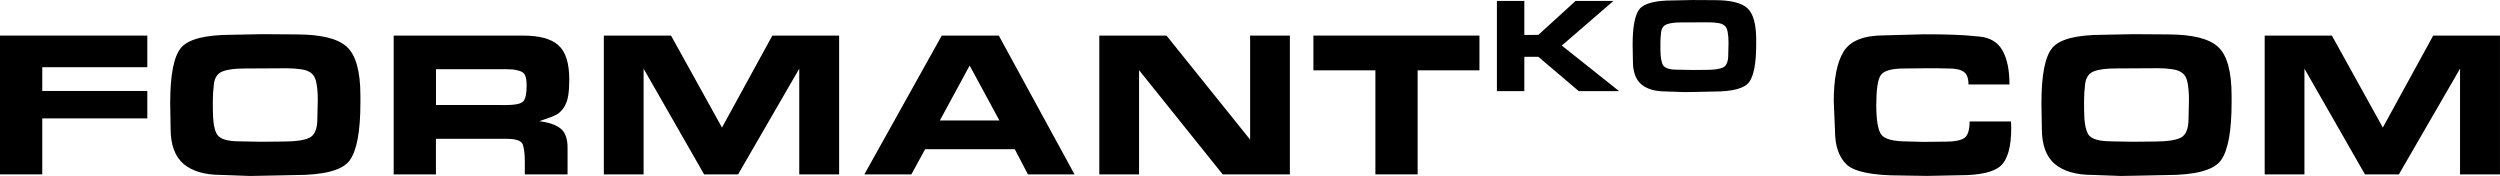
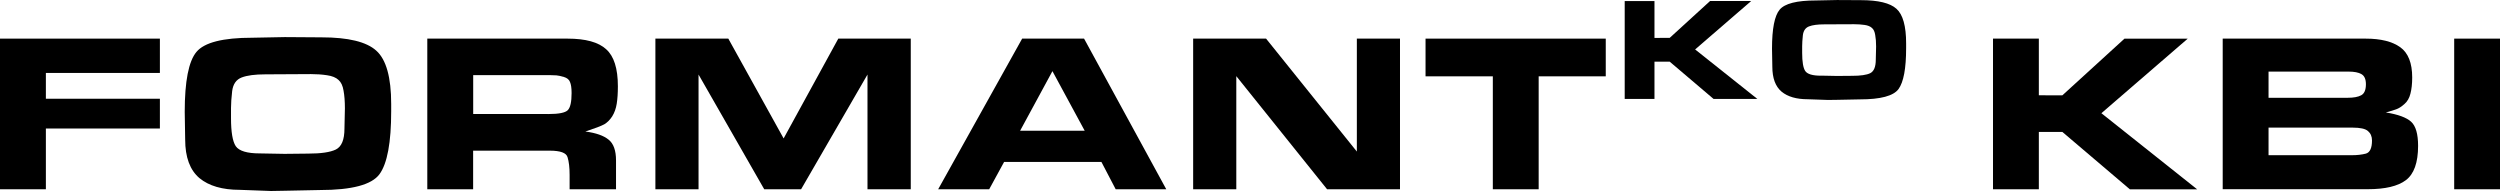
- <svg xmlns="http://www.w3.org/2000/svg" width="42.385mm" height="2.981mm" viewBox="0 0 42.385 2.981" version="1.1" id="svg1">
+ <svg xmlns="http://www.w3.org/2000/svg" width="39.051mm" height="2.981mm" viewBox="0 0 39.051 2.981" version="1.1" id="svg1">
  <defs id="defs1" />
  <g id="layer1" transform="translate(-2.878477,-2.543648)">
-     <g aria-label="FORMANTKO COM" id="text1" style="font-size:3.175px;stroke-width:0.265">
-       <path d="M 5.376,3.147 V 3.683 H 3.595 V 4.086 H 5.376 V 4.551 H 3.595 V 5.5 H 2.878 V 3.147 Z" style="font-size:3.528px;font-family:'Eurostile Extended';-inkscape-font-specification:'Eurostile Extended, Normal'" id="path350" />
-       <path d="m 7.327,3.123 0.572,0.004 q 0.628,0 0.857,0.208 0.233,0.208 0.233,0.833 v 0.113 q 0,0.734 -0.183,0.984 -0.183,0.247 -0.928,0.247 l -0.54,0.011 -0.226,0.004 -0.487,-0.018 q -0.409,0 -0.631,-0.183 Q 5.771,5.137 5.771,4.724 l -0.007,-0.434 q 0,-0.716 0.183,-0.935 Q 6.131,3.133 6.819,3.133 Z m -0.388,1.817 0.385,0.007 0.367,-0.004 q 0.303,0 0.434,-0.064 0.134,-0.067 0.134,-0.325 l 0.007,-0.318 q 0,-0.162 -0.021,-0.275 Q 8.227,3.846 8.167,3.793 8.107,3.736 7.987,3.719 7.87,3.701 7.736,3.701 l -0.713,0.004 q -0.243,0 -0.37,0.049 -0.127,0.049 -0.148,0.212 -0.018,0.159 -0.018,0.265 v 0.064 0.095 q 0,0.325 0.074,0.437 0.078,0.113 0.377,0.113 z" style="font-size:3.528px;font-family:'Eurostile Extended';-inkscape-font-specification:'Eurostile Extended, Normal'" id="path352" />
-       <path d="m 11.744,3.147 q 0.423,0 0.603,0.166 0.183,0.162 0.183,0.579 0,0.159 -0.018,0.272 -0.018,0.113 -0.071,0.198 -0.053,0.081 -0.123,0.123 -0.071,0.039 -0.296,0.113 0.247,0.032 0.363,0.127 0.116,0.092 0.116,0.325 V 5.5 H 11.776 V 5.275 q 0,-0.173 -0.032,-0.275 Q 11.716,4.897 11.465,4.897 H 10.269 V 5.5 H 9.553 V 3.147 Z m -0.3,1.178 q 0.243,0 0.303,-0.06 0.06,-0.06 0.06,-0.268 0,-0.116 -0.025,-0.173 -0.021,-0.056 -0.095,-0.078 -0.071,-0.021 -0.116,-0.025 -0.046,-0.004 -0.109,-0.004 h -0.056 -1.136 v 0.607 h 1.083 z" style="font-size:3.528px;font-family:'Eurostile Extended';-inkscape-font-specification:'Eurostile Extended, Normal'" id="path354" />
-       <path d="M 16.429,5.5 V 3.708 L 15.392,5.5 H 14.816 L 13.79,3.708 V 5.5 H 13.116 V 3.147 h 1.139 l 0.864,1.559 0.854,-1.559 h 1.132 v 2.353 z" style="font-size:3.528px;font-family:'Eurostile Extended';-inkscape-font-specification:'Eurostile Extended, Normal'" id="path356" />
-       <path d="m 18.33,5.5 h -0.797 l 1.312,-2.353 h 0.967 l 1.284,2.353 H 20.306 L 20.083,5.073 h -1.52 z m 0.483,-0.914 h 1.009 L 19.318,3.655 Z" style="font-size:3.528px;font-family:'Eurostile Extended';-inkscape-font-specification:'Eurostile Extended, Normal'" id="path358" />
-       <path d="M 23.608,5.5 22.19,3.733 V 5.5 H 21.516 V 3.147 h 1.139 l 1.418,1.764 v -1.764 h 0.674 v 2.353 z" style="font-size:3.528px;font-family:'Eurostile Extended';-inkscape-font-specification:'Eurostile Extended, Normal'" id="path360" />
-       <path d="m 26.197,5.5 v -1.764 H 25.146 V 3.147 h 2.815 v 0.589 h -1.048 v 1.764 z" style="font-size:3.528px;font-family:'Eurostile Extended';-inkscape-font-specification:'Eurostile Extended, Normal'" id="path362" />
-       <path d="m 28.96,3.135 0.631,-0.576 h 0.642 l -0.876,0.757 0.972,0.773 H 29.645 L 28.96,3.507 h -0.238 v 0.582 h -0.465 v -1.529 h 0.465 v 0.576 z" style="font-size:65%;baseline-shift:super" id="path364" />
-       <path d="m 31.574,2.544 0.371,0.002 q 0.408,0 0.557,0.135 0.151,0.135 0.151,0.541 v 0.073 q 0,0.477 -0.119,0.64 -0.119,0.161 -0.603,0.161 l -0.351,0.007 -0.147,0.002 -0.316,-0.011 q -0.266,0 -0.41,-0.119 -0.144,-0.122 -0.144,-0.39 l -0.005,-0.282 q 0,-0.465 0.119,-0.608 0.119,-0.144 0.566,-0.144 z m -0.252,1.181 0.25,0.005 0.238,-0.002 q 0.197,0 0.282,-0.041 0.087,-0.044 0.087,-0.211 l 0.005,-0.206 q 0,-0.105 -0.014,-0.179 -0.011,-0.076 -0.05,-0.11 -0.039,-0.037 -0.117,-0.048 -0.076,-0.011 -0.163,-0.011 l -0.463,0.002 q -0.158,0 -0.241,0.032 -0.083,0.032 -0.096,0.138 -0.011,0.103 -0.011,0.172 v 0.041 0.062 q 0,0.211 0.048,0.284 0.05,0.073 0.245,0.073 z" style="font-size:65%;baseline-shift:super" id="path366" />
-       <path d="m 36.977,4.707 q 0,0.487 -0.18,0.649 -0.176,0.159 -0.702,0.159 l -0.547,0.011 -0.445,-0.007 q -0.709,0 -0.914,-0.183 Q 33.989,5.148 33.989,4.756 L 33.968,4.262 q 0,-0.579 0.169,-0.847 0.169,-0.272 0.691,-0.272 l 0.67,-0.018 q 0.293,0 0.483,0.007 0.191,0.004 0.462,0.032 0.272,0.028 0.388,0.24 0.116,0.208 0.116,0.572 h -0.695 q 0,-0.162 -0.081,-0.215 -0.078,-0.056 -0.25,-0.056 l -0.201,-0.004 h -0.198 l -0.363,0.004 q -0.325,0 -0.399,0.12 -0.071,0.12 -0.071,0.497 0,0.388 0.085,0.504 0.085,0.116 0.452,0.116 l 0.279,0.007 0.367,-0.004 q 0.215,0 0.307,-0.06 0.092,-0.06 0.092,-0.282 h 0.702 z" style="font-size:3.528px;font-family:'Eurostile Extended';-inkscape-font-specification:'Eurostile Extended, Normal'" id="path368" />
-       <path d="m 39.051,3.123 0.572,0.004 q 0.628,0 0.857,0.208 0.233,0.208 0.233,0.833 v 0.113 q 0,0.734 -0.183,0.984 -0.183,0.247 -0.928,0.247 l -0.54,0.011 -0.226,0.004 -0.487,-0.018 q -0.409,0 -0.631,-0.183 -0.222,-0.187 -0.222,-0.6 l -0.007,-0.434 q 0,-0.716 0.183,-0.935 Q 37.855,3.133 38.543,3.133 Z m -0.388,1.817 0.385,0.007 0.367,-0.004 q 0.303,0 0.434,-0.064 0.134,-0.067 0.134,-0.325 l 0.007,-0.318 q 0,-0.162 -0.021,-0.275 -0.018,-0.116 -0.078,-0.169 -0.06,-0.056 -0.18,-0.074 -0.116,-0.018 -0.25,-0.018 l -0.713,0.004 q -0.243,0 -0.37,0.049 -0.127,0.049 -0.148,0.212 -0.018,0.159 -0.018,0.265 v 0.064 0.095 q 0,0.325 0.074,0.437 0.078,0.113 0.377,0.113 z" style="font-size:3.528px;font-family:'Eurostile Extended';-inkscape-font-specification:'Eurostile Extended, Normal'" id="path370" />
-       <path d="M 44.586,5.5 V 3.708 L 43.549,5.5 H 42.974 L 41.948,3.708 V 5.5 H 41.274 V 3.147 h 1.139 l 0.864,1.559 0.854,-1.559 h 1.132 v 2.353 z" style="font-size:3.528px;font-family:'Eurostile Extended';-inkscape-font-specification:'Eurostile Extended, Normal'" id="path372" />
+     <g aria-label="FORMANTKO KBI " id="text1" style="font-size:3.175px;stroke-width:0.265">
+       <path d="M 5.376,3.147 V 3.683 H 3.595 V 4.086 H 5.376 V 4.551 H 3.595 V 5.5 H 2.878 V 3.147 Z" style="font-size:3.528px;font-family:'Eurostile Extended';-inkscape-font-specification:'Eurostile Extended, Normal'" id="path1237" />
+       <path d="m 7.327,3.123 0.572,0.004 q 0.628,0 0.857,0.208 0.233,0.208 0.233,0.833 v 0.113 q 0,0.734 -0.183,0.984 -0.183,0.247 -0.928,0.247 l -0.54,0.011 -0.226,0.004 -0.487,-0.018 q -0.409,0 -0.631,-0.183 Q 5.771,5.137 5.771,4.724 l -0.007,-0.434 q 0,-0.716 0.183,-0.935 Q 6.131,3.133 6.819,3.133 Z m -0.388,1.817 0.385,0.007 0.367,-0.004 q 0.303,0 0.434,-0.064 0.134,-0.067 0.134,-0.325 l 0.007,-0.318 q 0,-0.162 -0.021,-0.275 Q 8.227,3.846 8.167,3.793 8.107,3.736 7.987,3.719 7.87,3.701 7.736,3.701 l -0.713,0.004 q -0.243,0 -0.37,0.049 -0.127,0.049 -0.148,0.212 -0.018,0.159 -0.018,0.265 v 0.064 0.095 q 0,0.325 0.074,0.437 0.078,0.113 0.377,0.113 z" style="font-size:3.528px;font-family:'Eurostile Extended';-inkscape-font-specification:'Eurostile Extended, Normal'" id="path1239" />
+       <path d="m 11.744,3.147 q 0.423,0 0.603,0.166 0.183,0.162 0.183,0.579 0,0.159 -0.018,0.272 -0.018,0.113 -0.071,0.198 -0.053,0.081 -0.123,0.123 -0.071,0.039 -0.296,0.113 0.247,0.032 0.363,0.127 0.116,0.092 0.116,0.325 V 5.5 H 11.776 V 5.275 q 0,-0.173 -0.032,-0.275 Q 11.716,4.897 11.465,4.897 H 10.269 V 5.5 H 9.553 V 3.147 Z m -0.3,1.178 q 0.243,0 0.303,-0.06 0.06,-0.06 0.06,-0.268 0,-0.116 -0.025,-0.173 -0.021,-0.056 -0.095,-0.078 -0.071,-0.021 -0.116,-0.025 -0.046,-0.004 -0.109,-0.004 h -0.056 -1.136 v 0.607 h 1.083 z" style="font-size:3.528px;font-family:'Eurostile Extended';-inkscape-font-specification:'Eurostile Extended, Normal'" id="path1241" />
+       <path d="M 16.429,5.5 V 3.708 L 15.392,5.5 H 14.816 L 13.79,3.708 V 5.5 H 13.116 V 3.147 h 1.139 l 0.864,1.559 0.854,-1.559 h 1.132 v 2.353 z" style="font-size:3.528px;font-family:'Eurostile Extended';-inkscape-font-specification:'Eurostile Extended, Normal'" id="path1243" />
+       <path d="m 18.33,5.5 h -0.797 l 1.312,-2.353 h 0.967 l 1.284,2.353 H 20.306 L 20.083,5.073 h -1.52 z m 0.483,-0.914 h 1.009 L 19.318,3.655 Z" style="font-size:3.528px;font-family:'Eurostile Extended';-inkscape-font-specification:'Eurostile Extended, Normal'" id="path1245" />
+       <path d="M 23.608,5.5 22.19,3.733 V 5.5 H 21.516 V 3.147 h 1.139 l 1.418,1.764 v -1.764 h 0.674 v 2.353 z" style="font-size:3.528px;font-family:'Eurostile Extended';-inkscape-font-specification:'Eurostile Extended, Normal'" id="path1247" />
+       <path d="m 26.197,5.5 v -1.764 H 25.146 V 3.147 h 2.815 v 0.589 h -1.048 v 1.764 z" style="font-size:3.528px;font-family:'Eurostile Extended';-inkscape-font-specification:'Eurostile Extended, Normal'" id="path1249" />
+       <path d="m 28.96,3.135 0.631,-0.576 h 0.642 l -0.876,0.757 0.972,0.773 H 29.645 L 28.96,3.507 h -0.238 v 0.582 h -0.465 v -1.529 h 0.465 v 0.576 z" style="font-size:65%;baseline-shift:super" id="path1251" />
+       <path d="m 31.574,2.544 0.371,0.002 q 0.408,0 0.557,0.135 0.151,0.135 0.151,0.541 v 0.073 q 0,0.477 -0.119,0.64 -0.119,0.161 -0.603,0.161 l -0.351,0.007 -0.147,0.002 -0.316,-0.011 q -0.266,0 -0.41,-0.119 Q 30.563,3.853 30.563,3.585 l -0.005,-0.282 q 0,-0.465 0.119,-0.608 0.119,-0.144 0.566,-0.144 z m -0.252,1.181 0.25,0.005 0.238,-0.002 q 0.197,0 0.282,-0.041 0.087,-0.044 0.087,-0.211 l 0.005,-0.206 q 0,-0.105 -0.014,-0.179 -0.011,-0.076 -0.05,-0.11 -0.039,-0.037 -0.117,-0.048 -0.076,-0.011 -0.163,-0.011 l -0.463,0.002 q -0.158,0 -0.241,0.032 -0.083,0.032 -0.096,0.138 -0.011,0.103 -0.011,0.172 v 0.041 0.062 q 0,0.211 0.048,0.284 0.05,0.073 0.245,0.073 z" style="font-size:65%;baseline-shift:super" id="path1253" />
+       <path d="m 35.093,4.033 0.97,-0.885 h 0.988 l -1.348,1.164 1.496,1.189 H 36.148 L 35.093,4.604 H 34.726 V 5.5 H 34.01 V 3.147 h 0.716 v 0.885 z" style="font-size:3.528px;font-family:'Eurostile Extended';-inkscape-font-specification:'Eurostile Extended, Normal'" id="path1255" />
+       <path d="m 39.831,3.147 q 0.353,0 0.54,0.134 0.187,0.134 0.187,0.473 0,0.148 -0.028,0.254 -0.025,0.102 -0.095,0.162 -0.067,0.06 -0.127,0.081 -0.056,0.021 -0.162,0.049 0.286,0.046 0.395,0.145 0.109,0.099 0.109,0.377 0,0.392 -0.191,0.536 -0.187,0.141 -0.593,0.141 H 37.598 V 3.147 Z m 0.004,0.713 q 0,-0.12 -0.071,-0.159 -0.067,-0.039 -0.201,-0.039 h -1.249 v 0.409 h 1.235 q 0.141,0 0.212,-0.039 0.074,-0.039 0.074,-0.173 z m 0.095,0.878 q 0,-0.095 -0.064,-0.148 -0.06,-0.053 -0.24,-0.053 H 38.314 V 4.968 H 39.616 q 0.123,0 0.219,-0.025 0.095,-0.028 0.095,-0.205 z" style="font-size:3.528px;font-family:'Eurostile Extended';-inkscape-font-specification:'Eurostile Extended, Normal'" id="path1257" />
+       <path d="M 41.214,5.5 V 3.147 h 0.716 v 2.353 z" style="font-size:3.528px;font-family:'Eurostile Extended';-inkscape-font-specification:'Eurostile Extended, Normal'" id="path1259" />
    </g>
  </g>
</svg>
